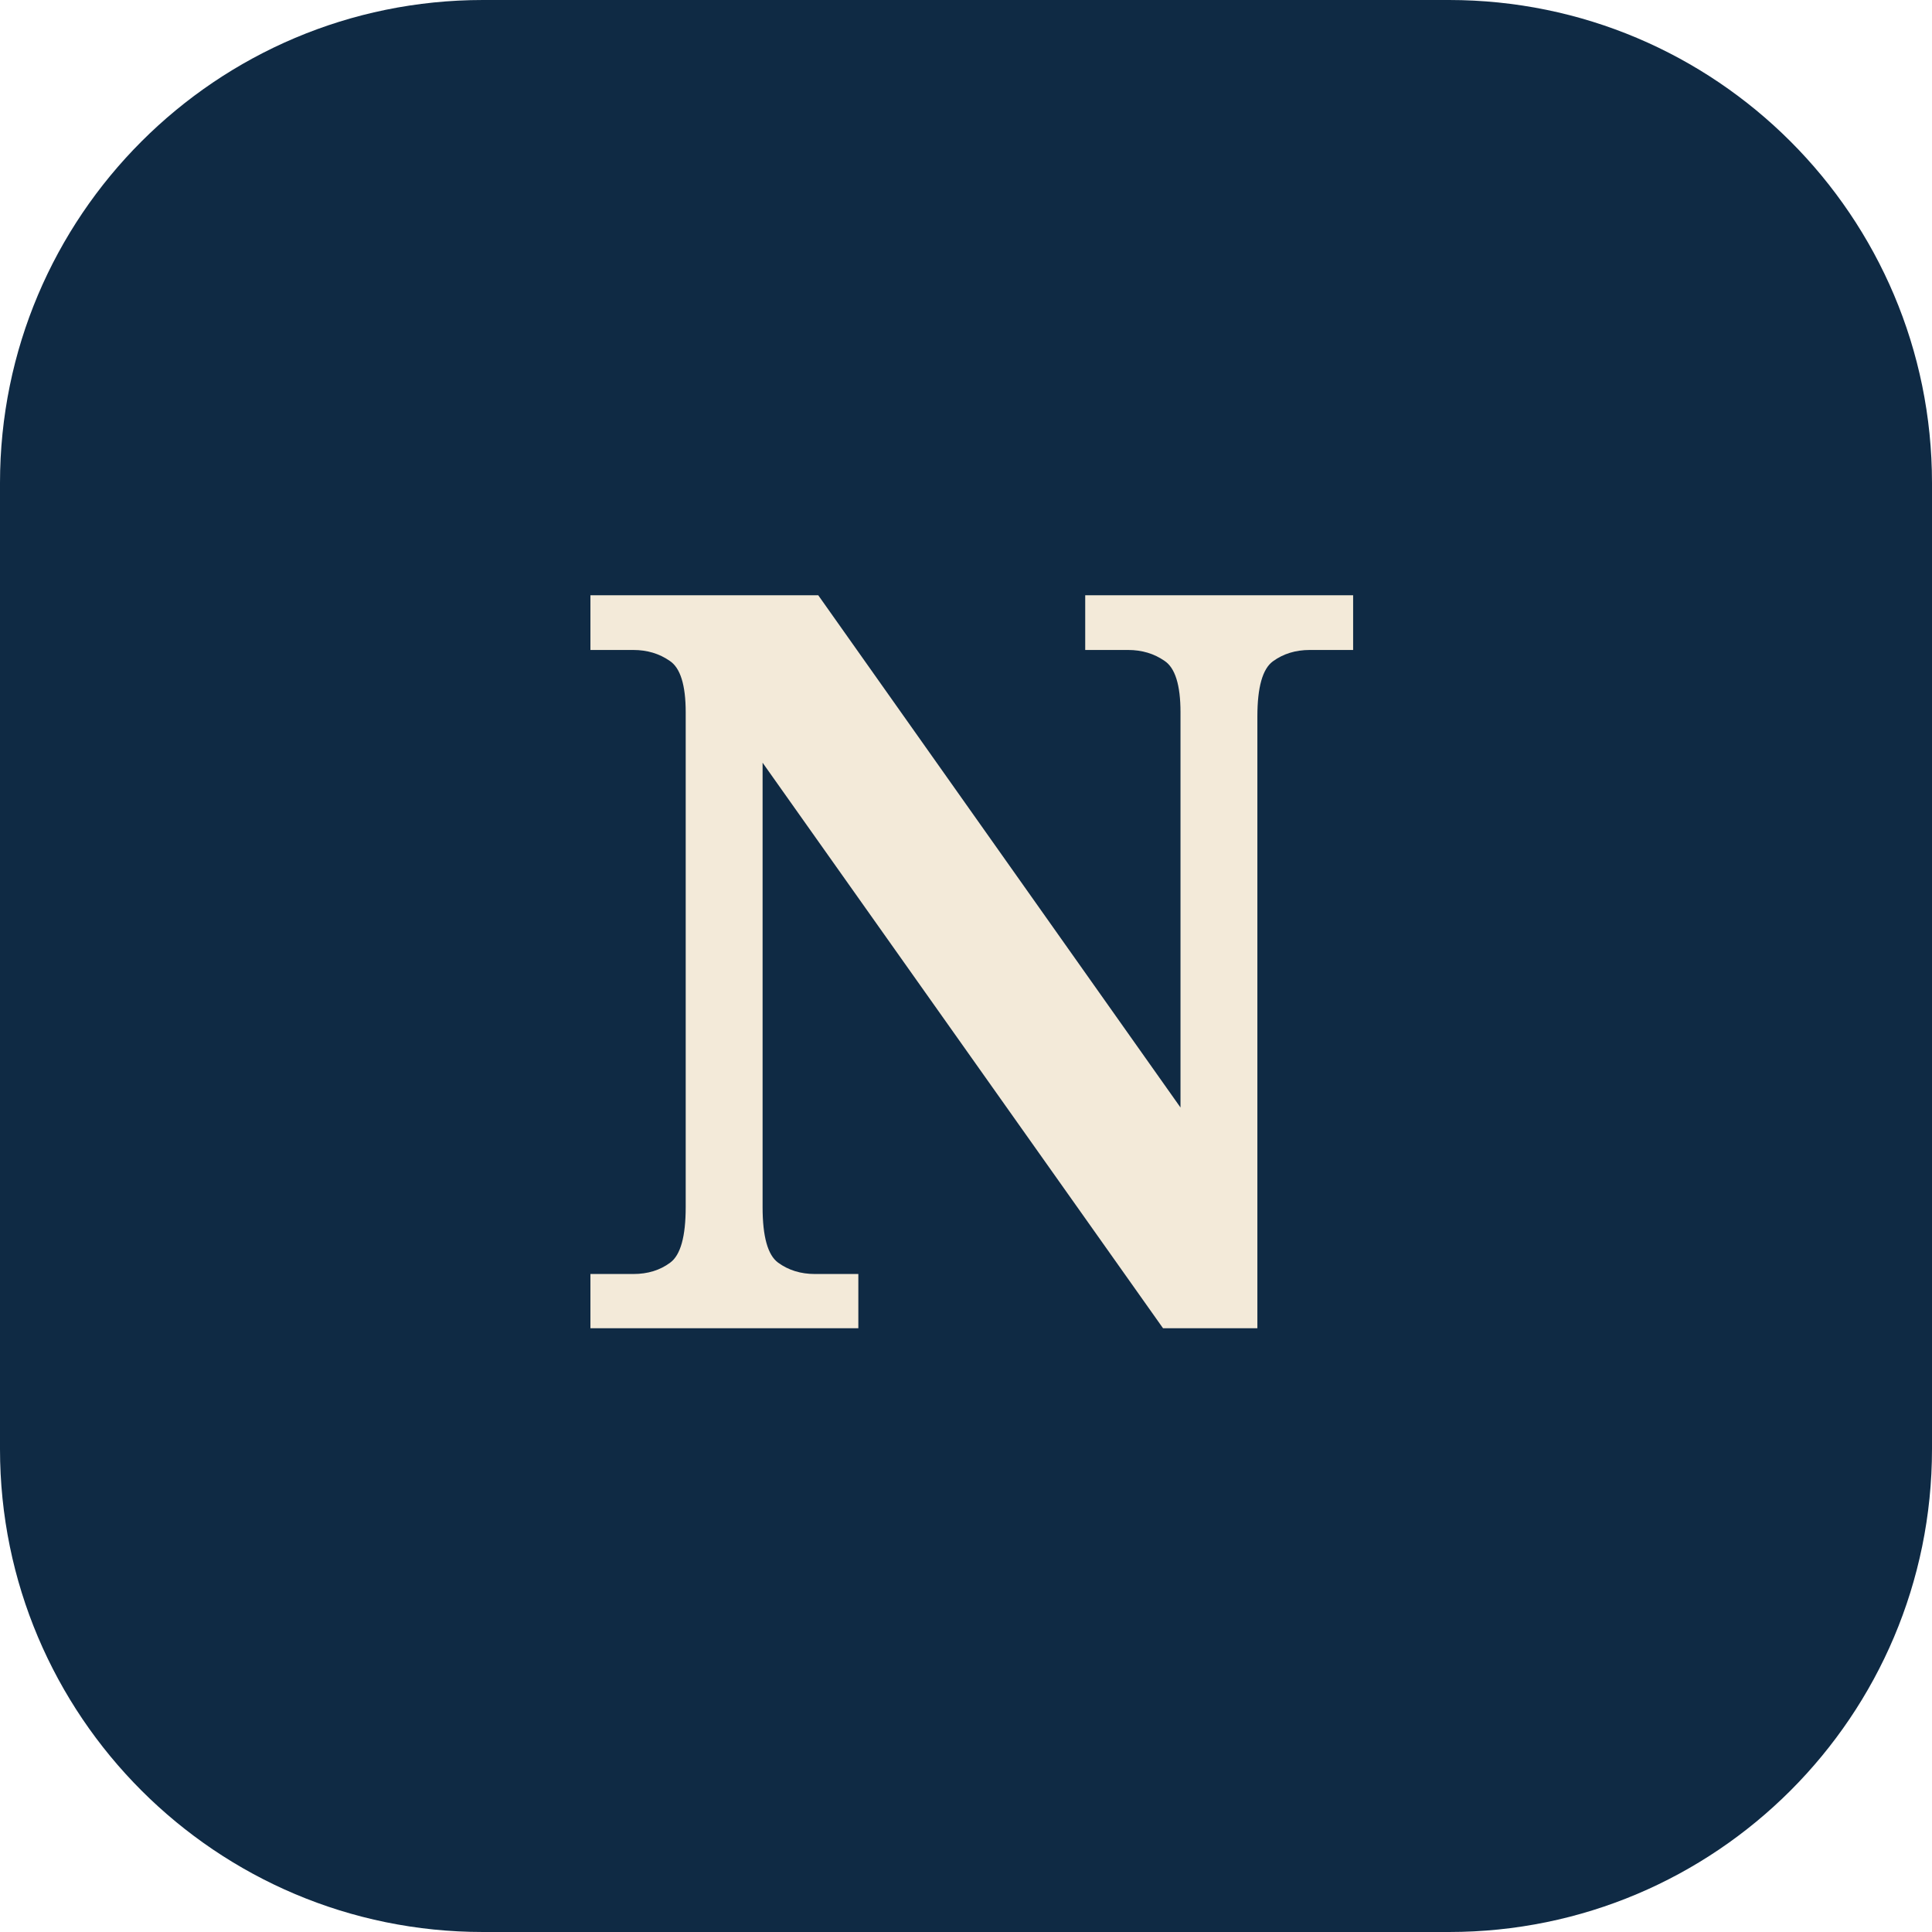
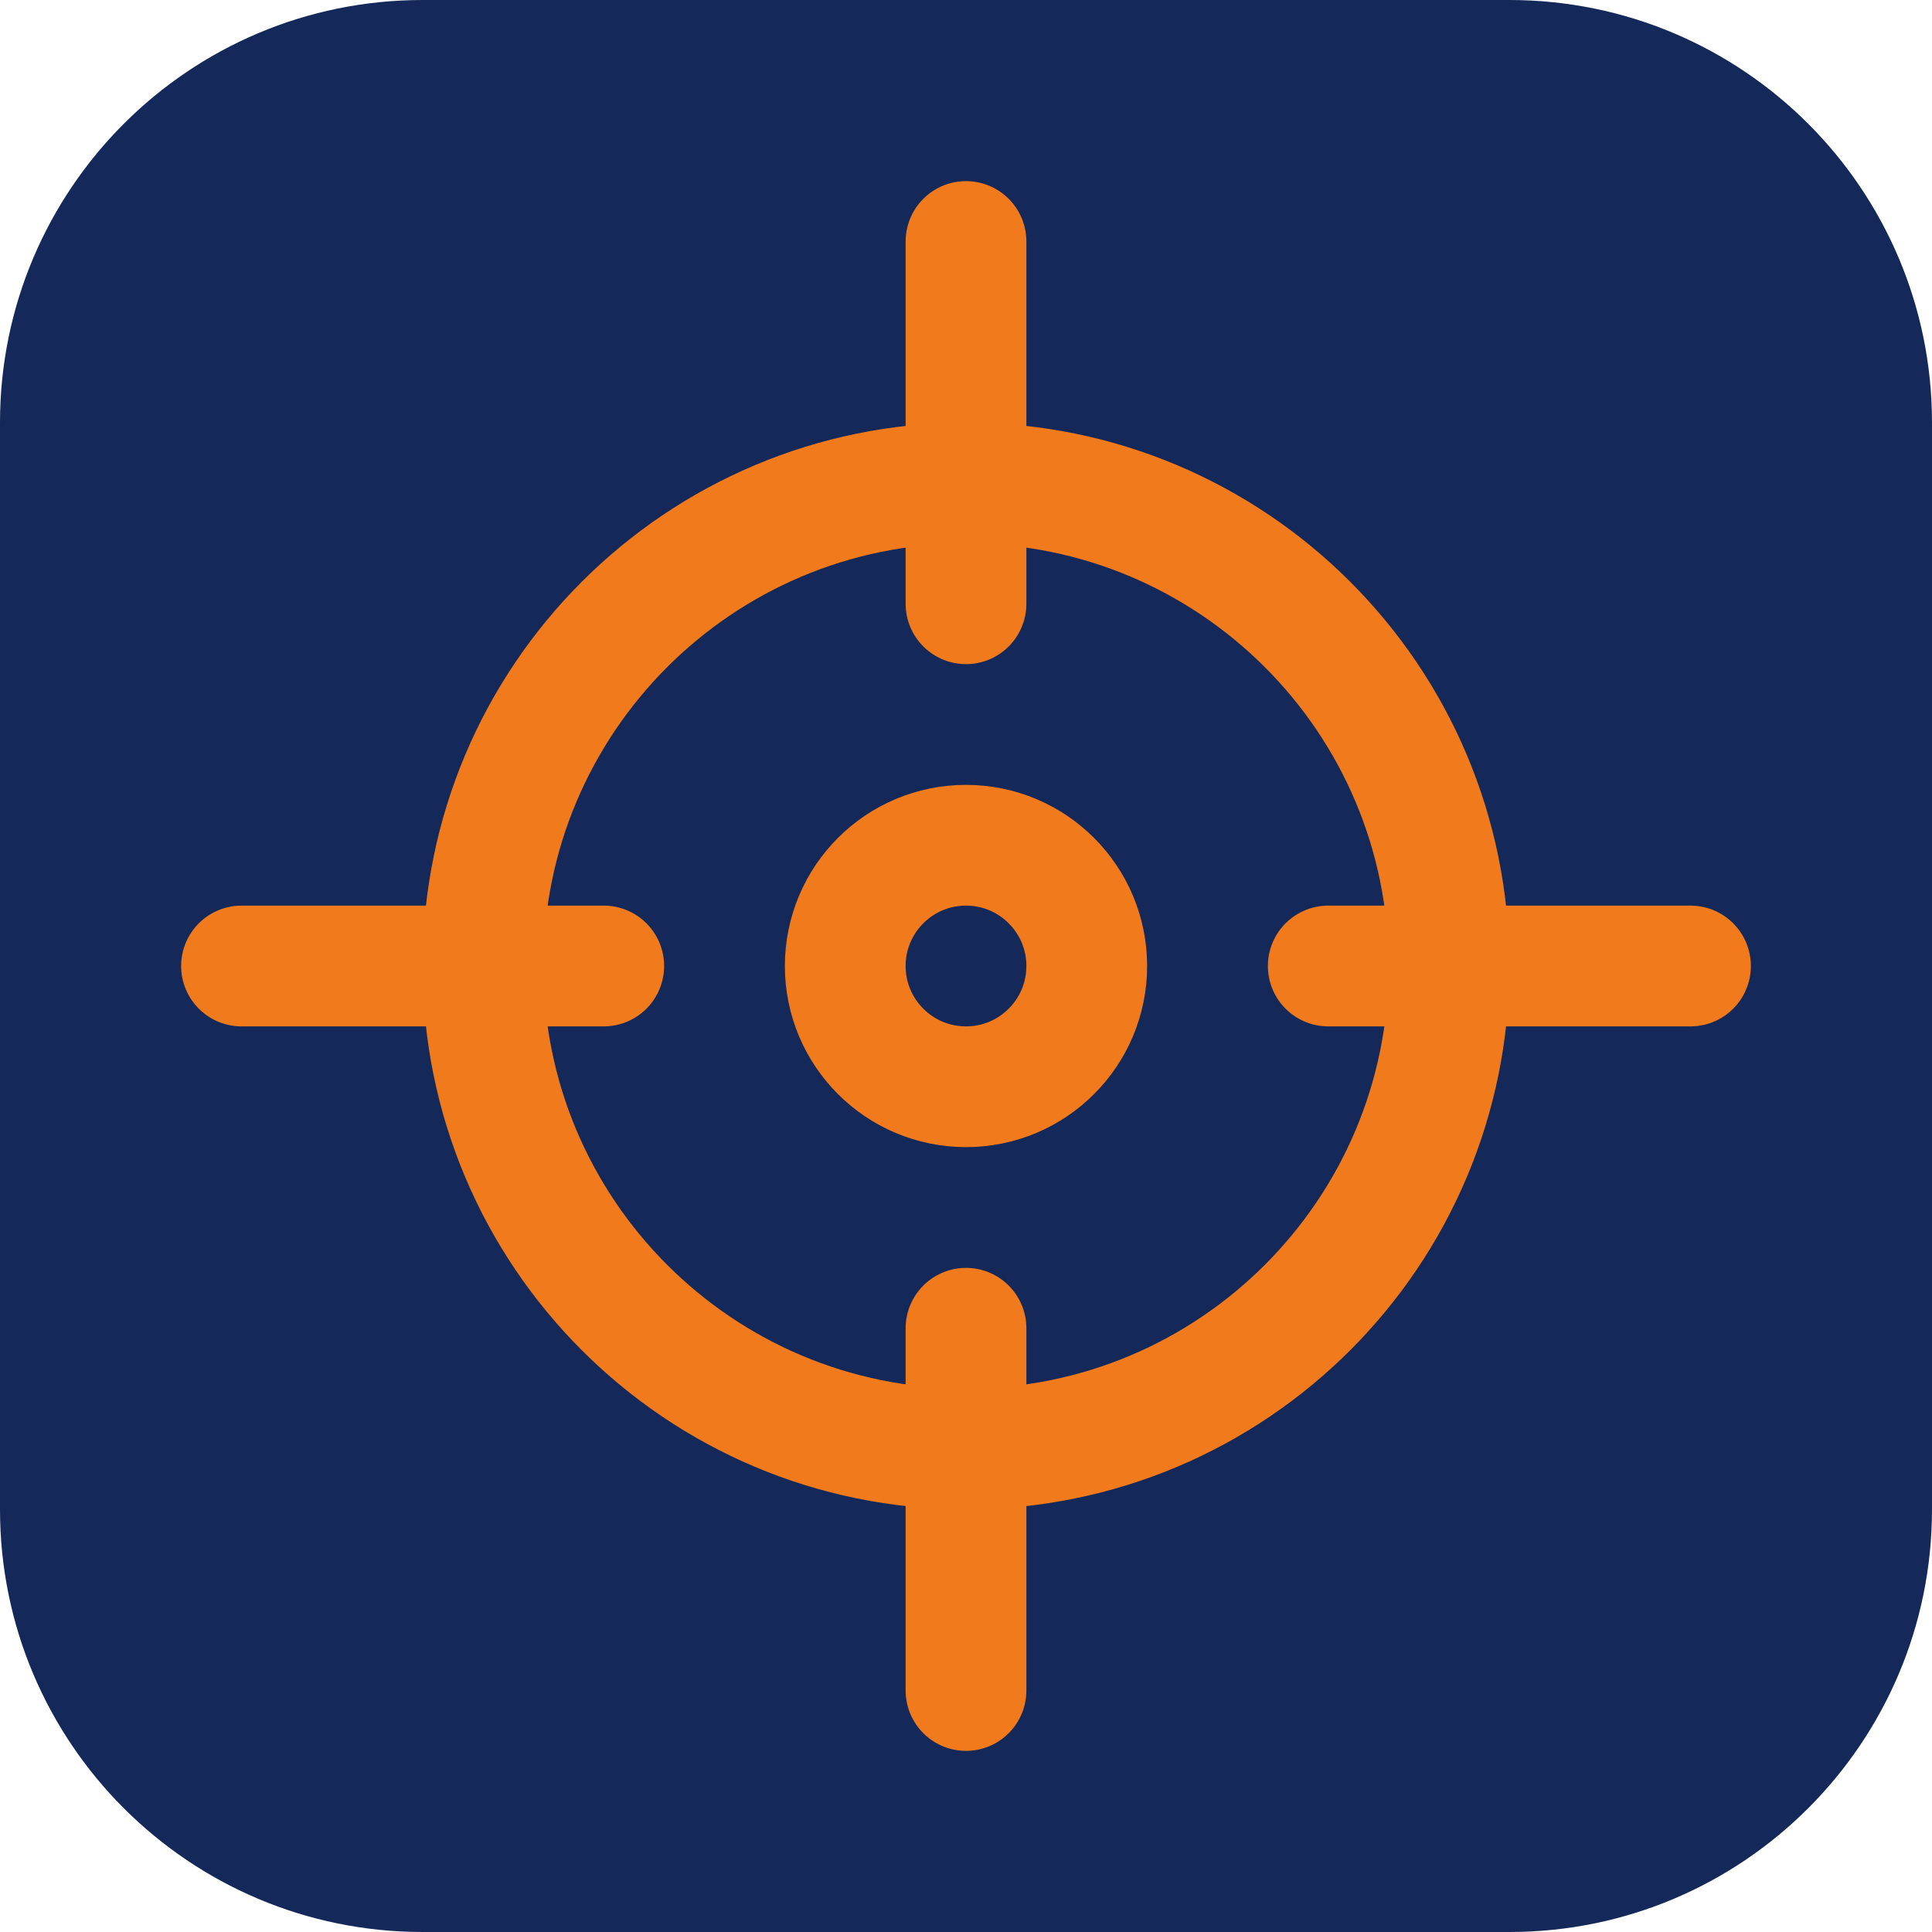
<svg xmlns="http://www.w3.org/2000/svg" viewBox="0 0 64 64">
-   <rect width="64" height="64" rx="16" fill="#0f2a44" />
-   <text x="32" y="44" font-family="Georgia, serif" font-size="34" font-weight="600" fill="#f3ead9" text-anchor="middle">N</text>
+   <rect width="64" height="64" rx="14" fill="#14295a" />
+   <g fill="none" stroke="#f07a1c" stroke-width="4" stroke-linecap="round">
+     <circle cx="32" cy="32" r="16" />
+     <circle cx="32" cy="32" r="4" />
+     <path d="M32 8v12M32 44v12M8 32h12M44 32h12" />
+   </g>
</svg>
